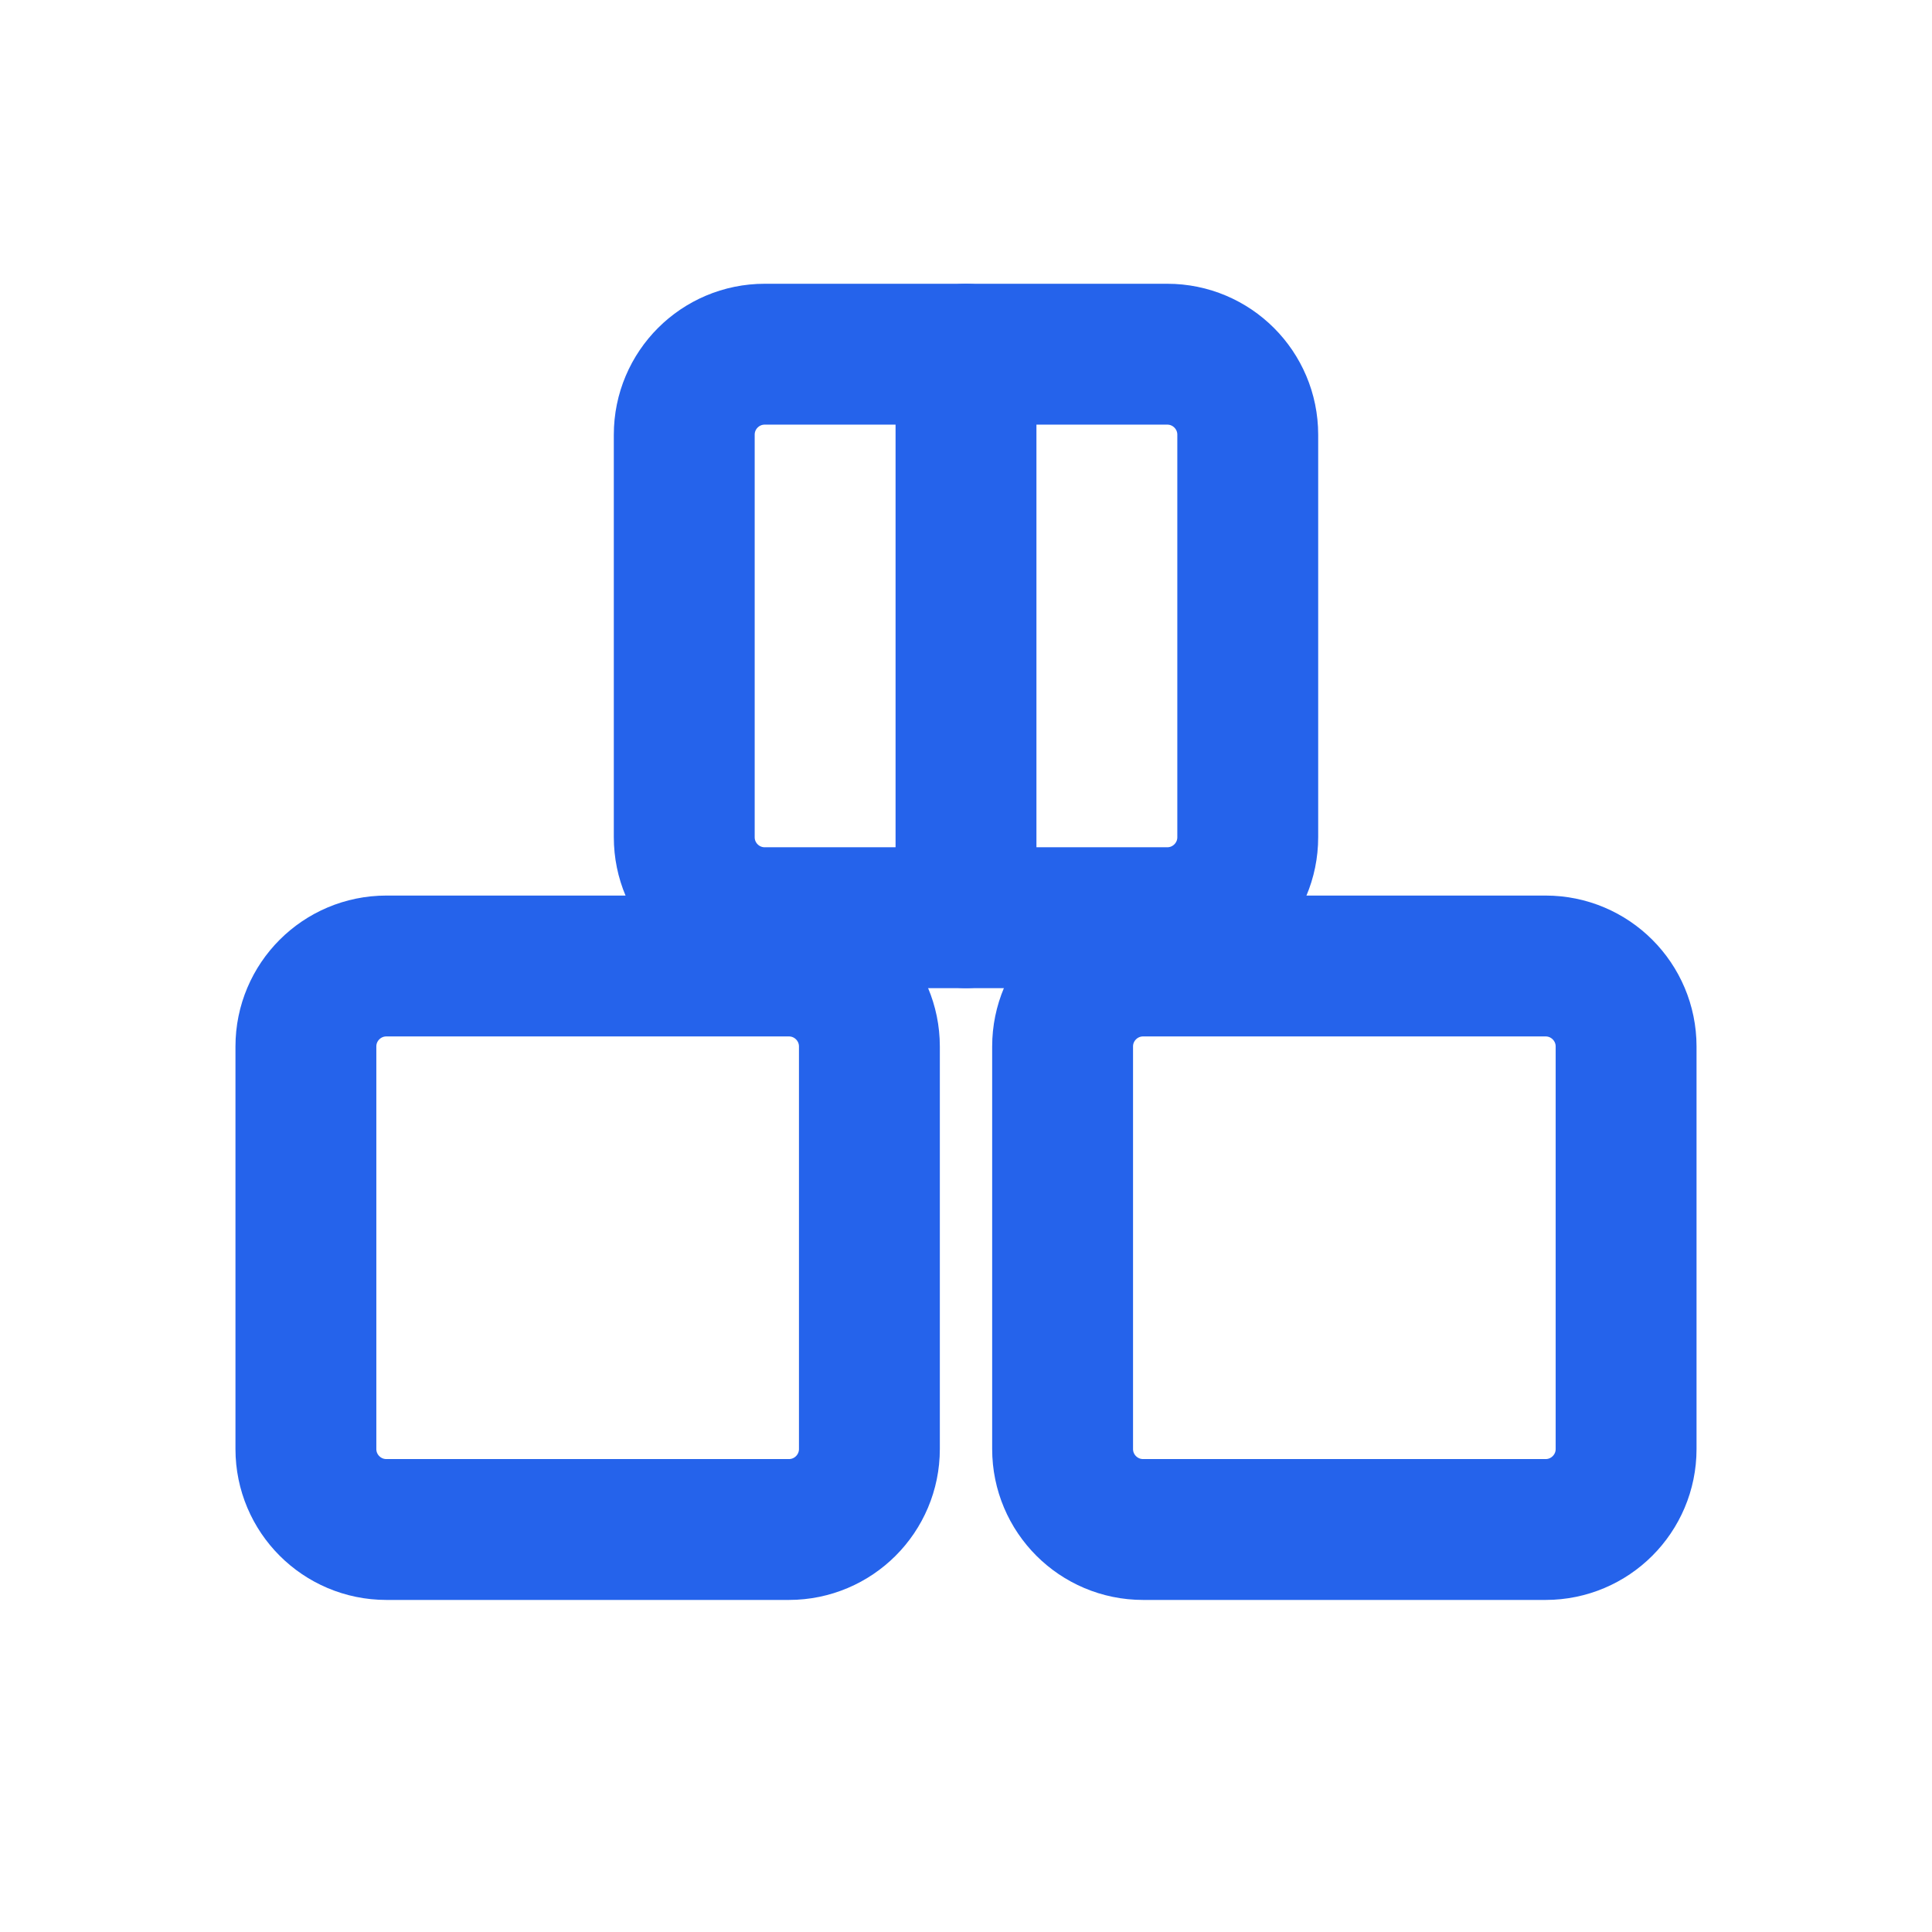
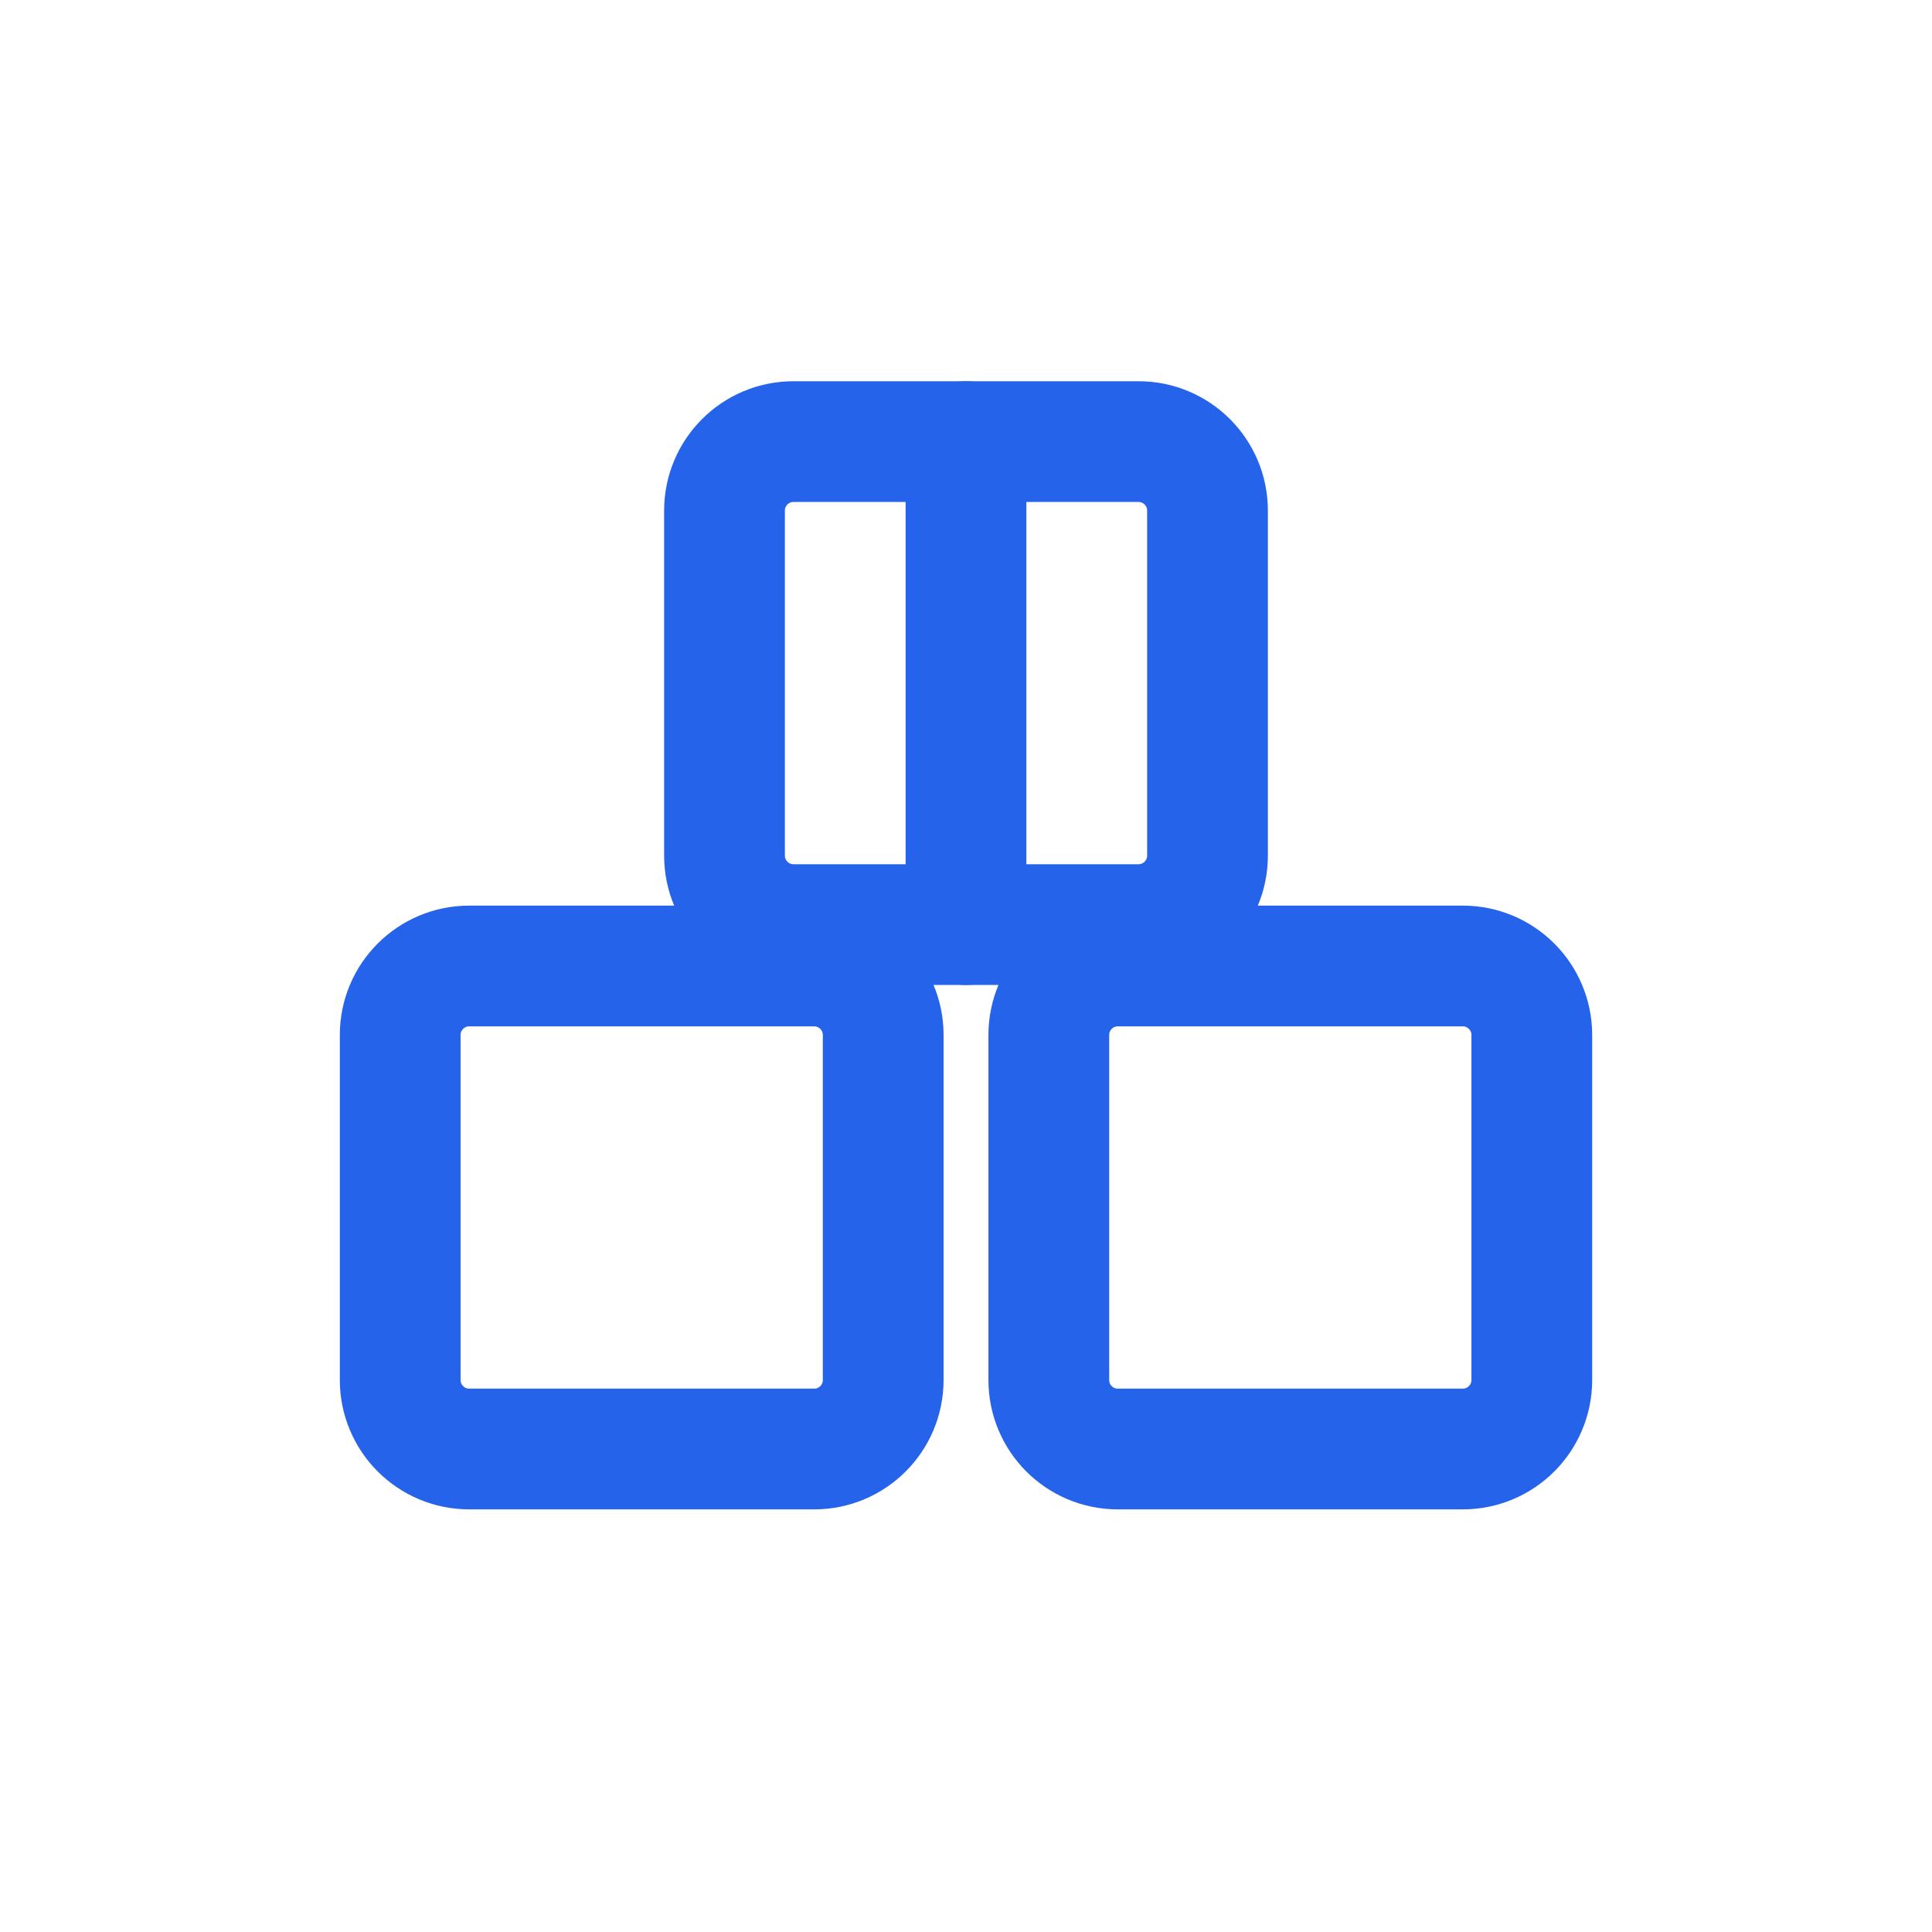
- <svg xmlns="http://www.w3.org/2000/svg" viewBox="0 0 24 24" fill="none" stroke="#2563eb" stroke-width="1.75" stroke-linecap="round" stroke-linejoin="round">
+ <svg xmlns="http://www.w3.org/2000/svg" viewBox="-2 -2 28 28" fill="none" stroke="#2563eb" stroke-width="1.75" stroke-linecap="round" stroke-linejoin="round">
  <rect x="3.8" y="12" width="7" height="7" rx="1" />
  <rect x="13.2" y="12" width="7" height="7" rx="1" />
  <rect x="8.5" y="4.4" width="7" height="7" rx="1" />
  <line x1="12" y1="4.4" x2="12" y2="11.4" />
</svg>
